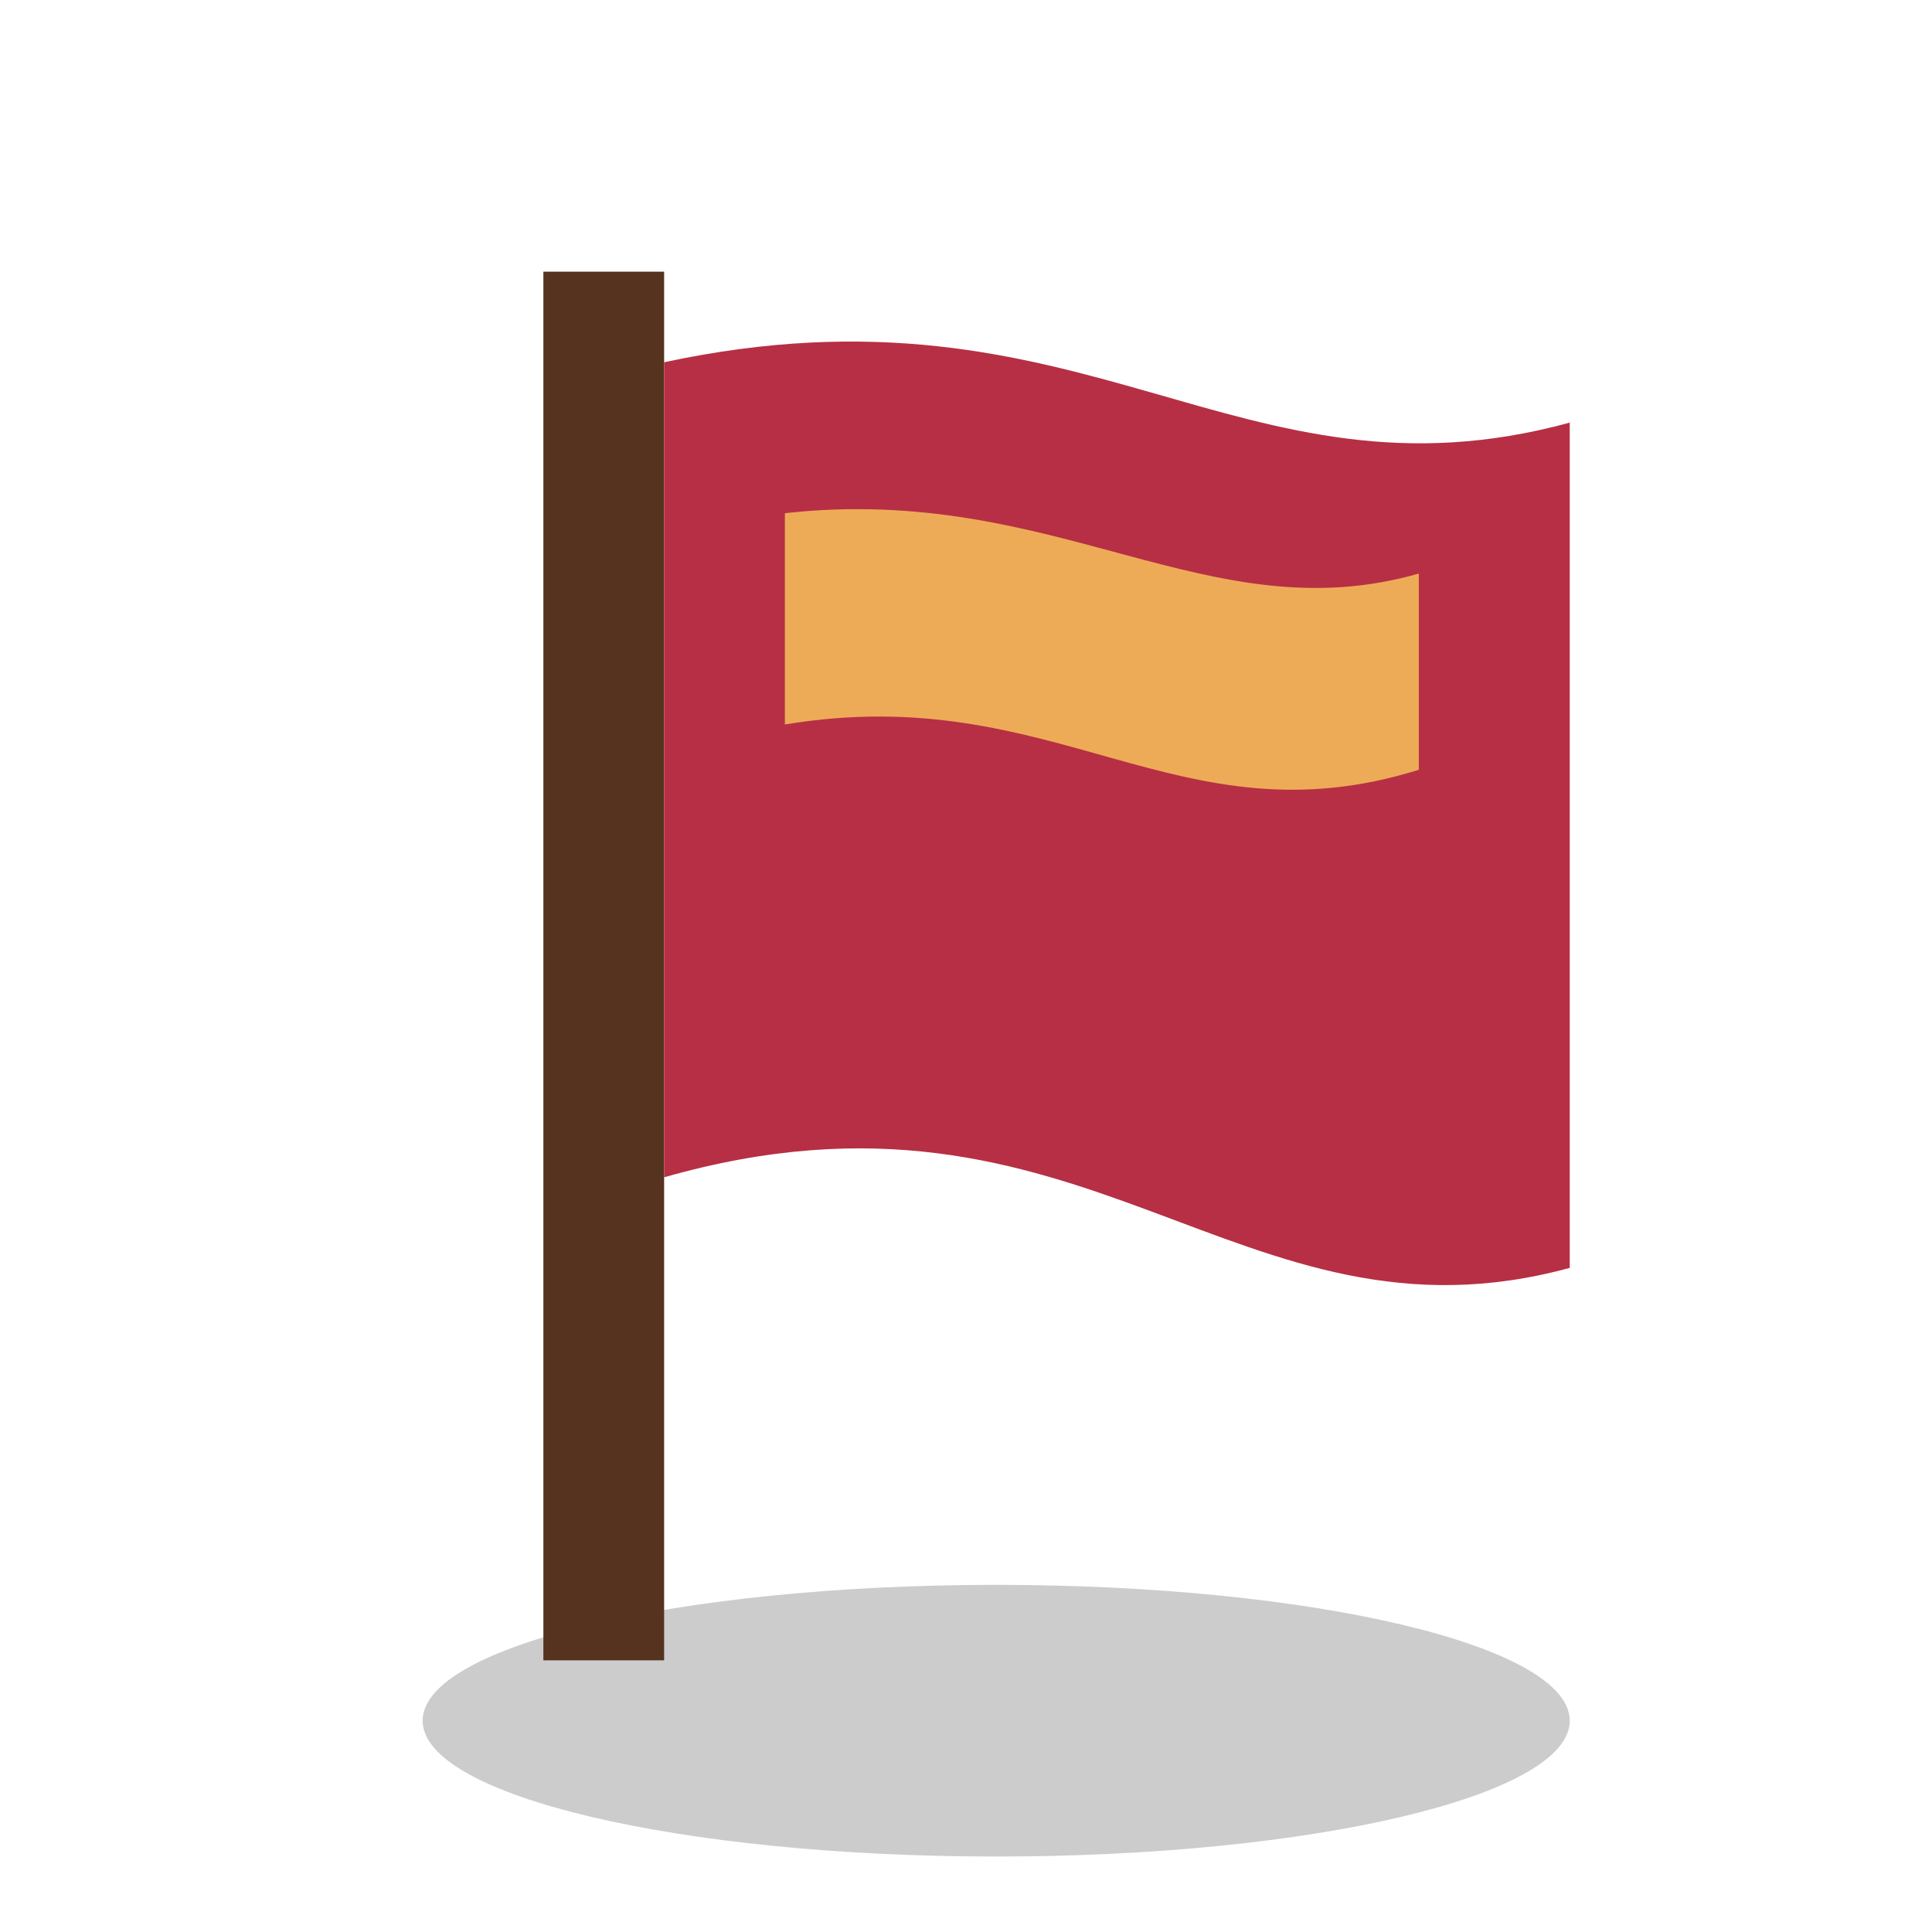
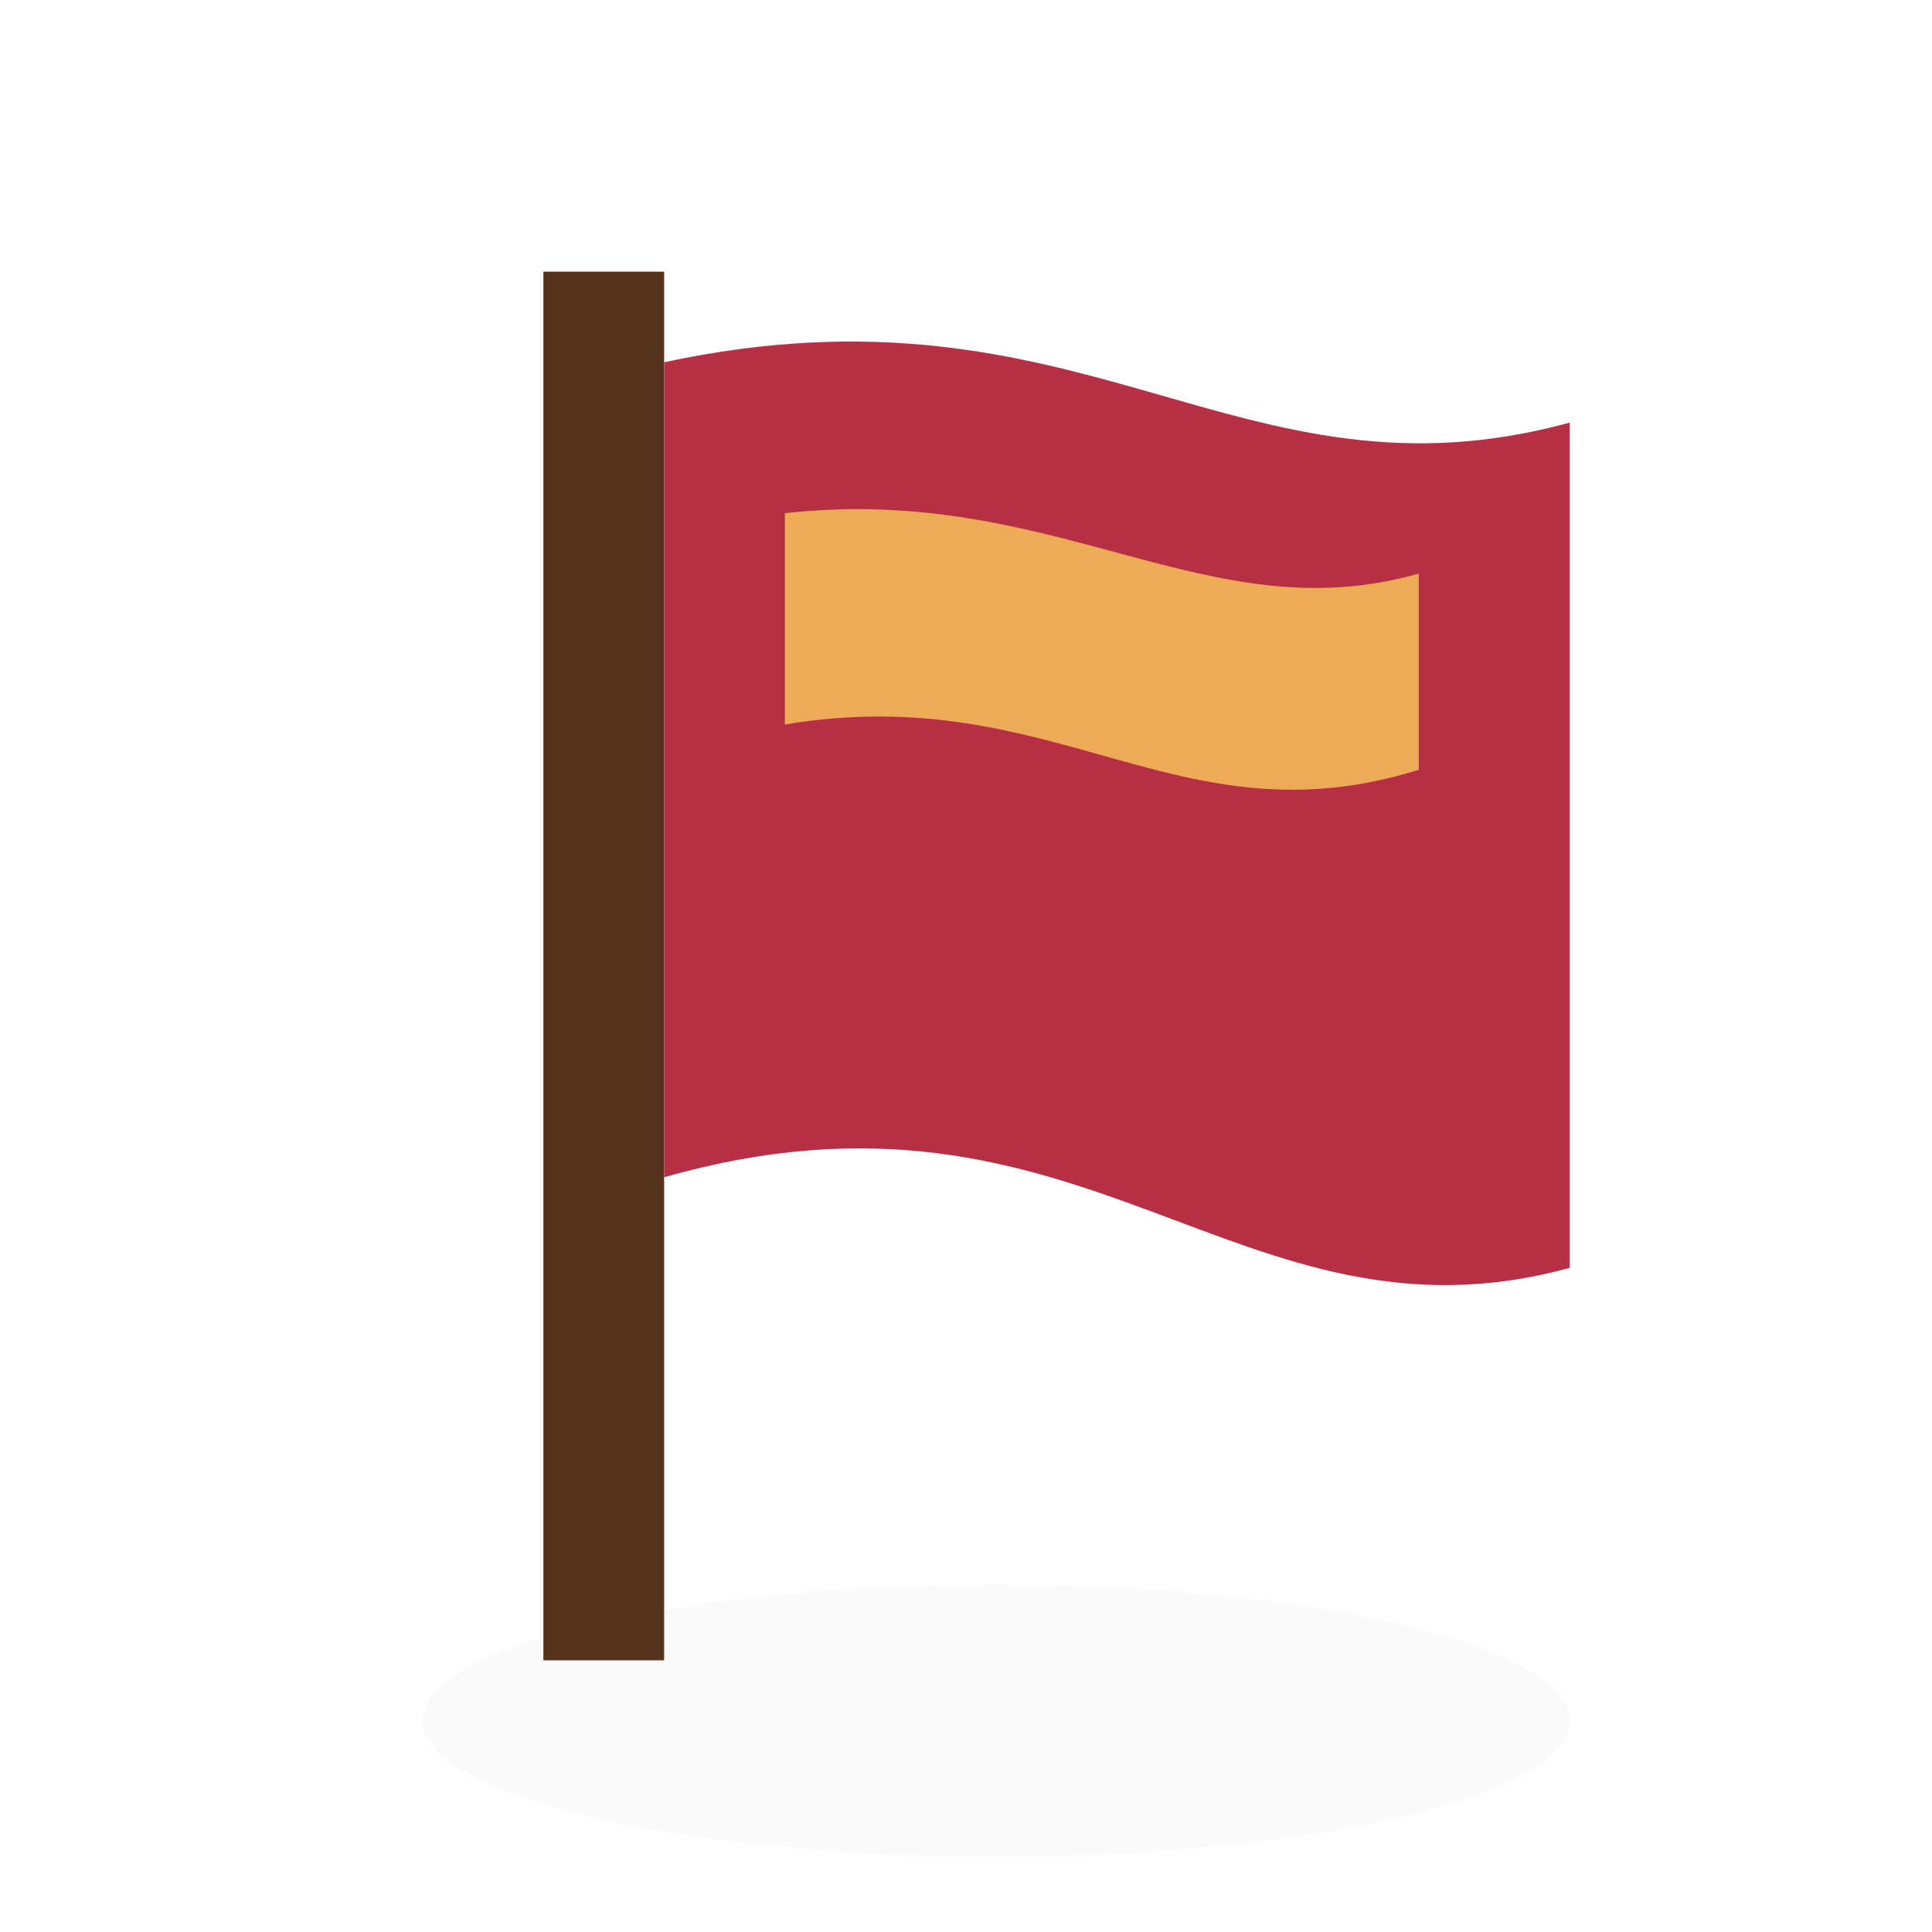
<svg xmlns="http://www.w3.org/2000/svg" viewBox="0 0 128 128">
-   <ellipse cx="66" cy="114" rx="38" ry="9" fill="#000" opacity=".2" />
+   <ellipse cx="66" cy="114" rx="38" ry="9" fill="#000" opacity=".02" />
  <path d="M36 18 h8 v92 h-8z" fill="#55331e" />
  <path d="M44 24 C72 18 82 34 104 28 v56 C82 90 72 70 44 78Z" fill="#b72f44" />
  <path d="M52 34 C70 32 80 42 94 38 v13 C78 56 70 45 52 48Z" fill="#ffd45f" opacity=".75" />
</svg>
